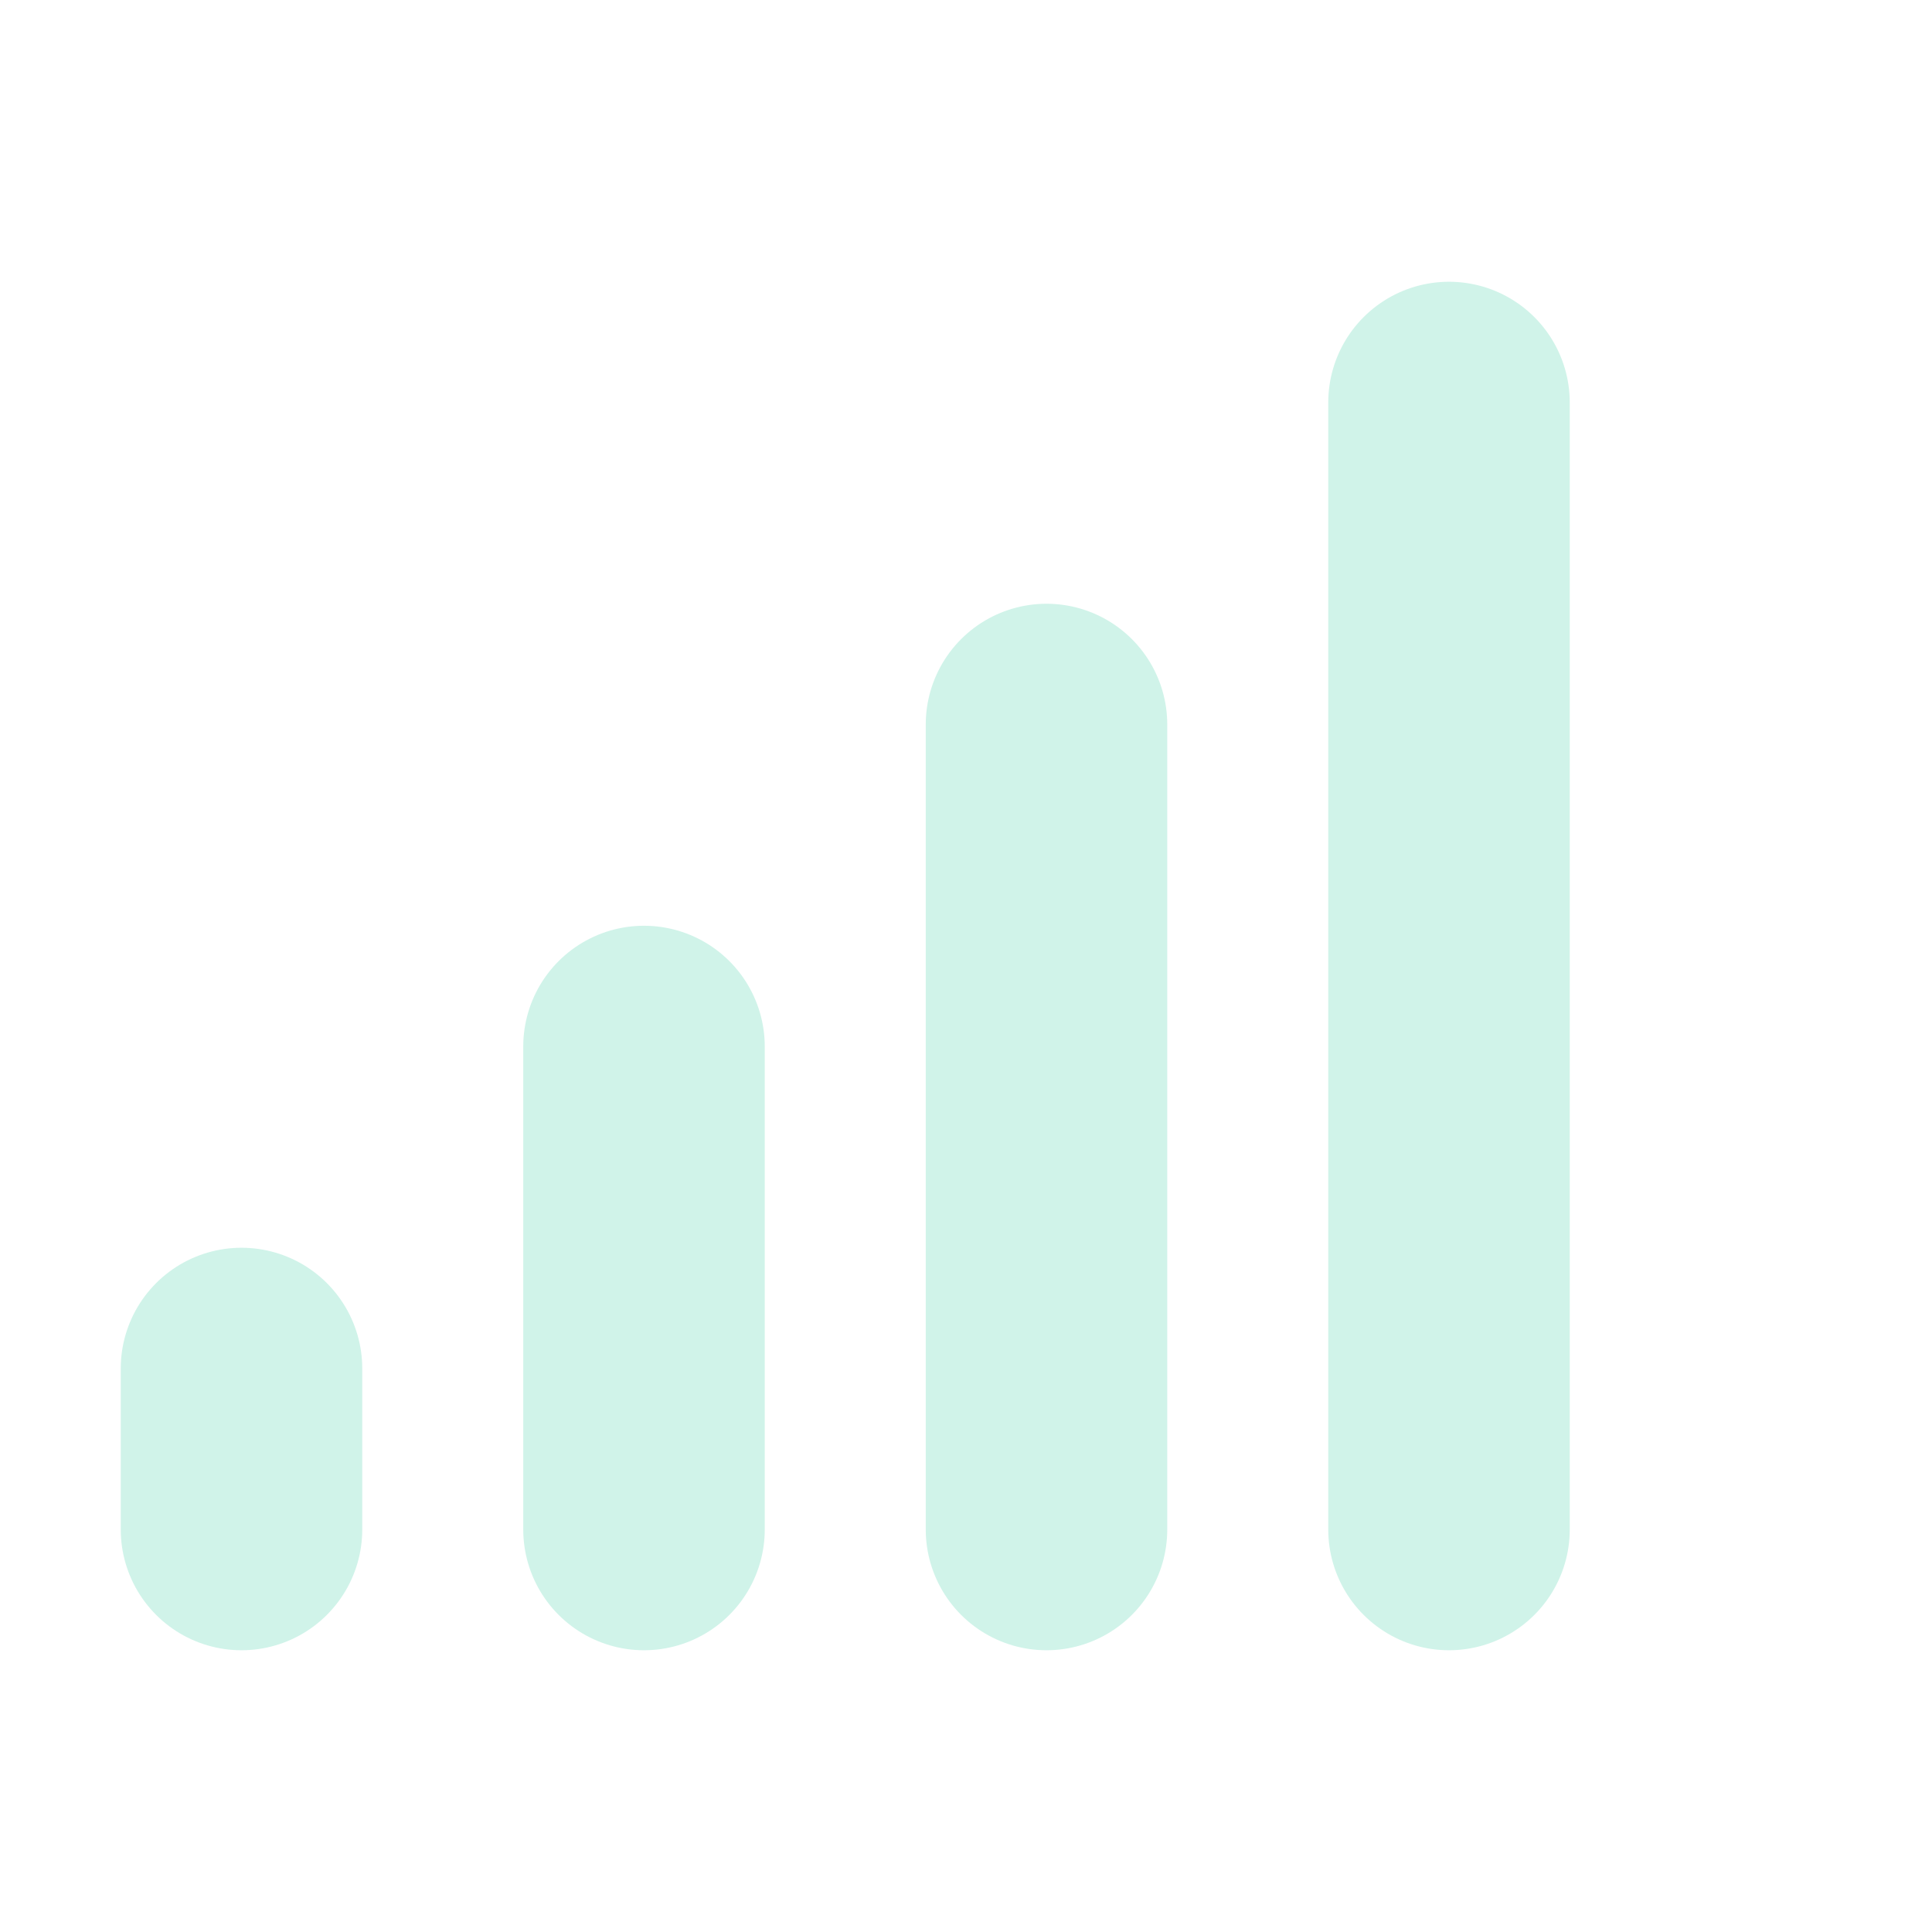
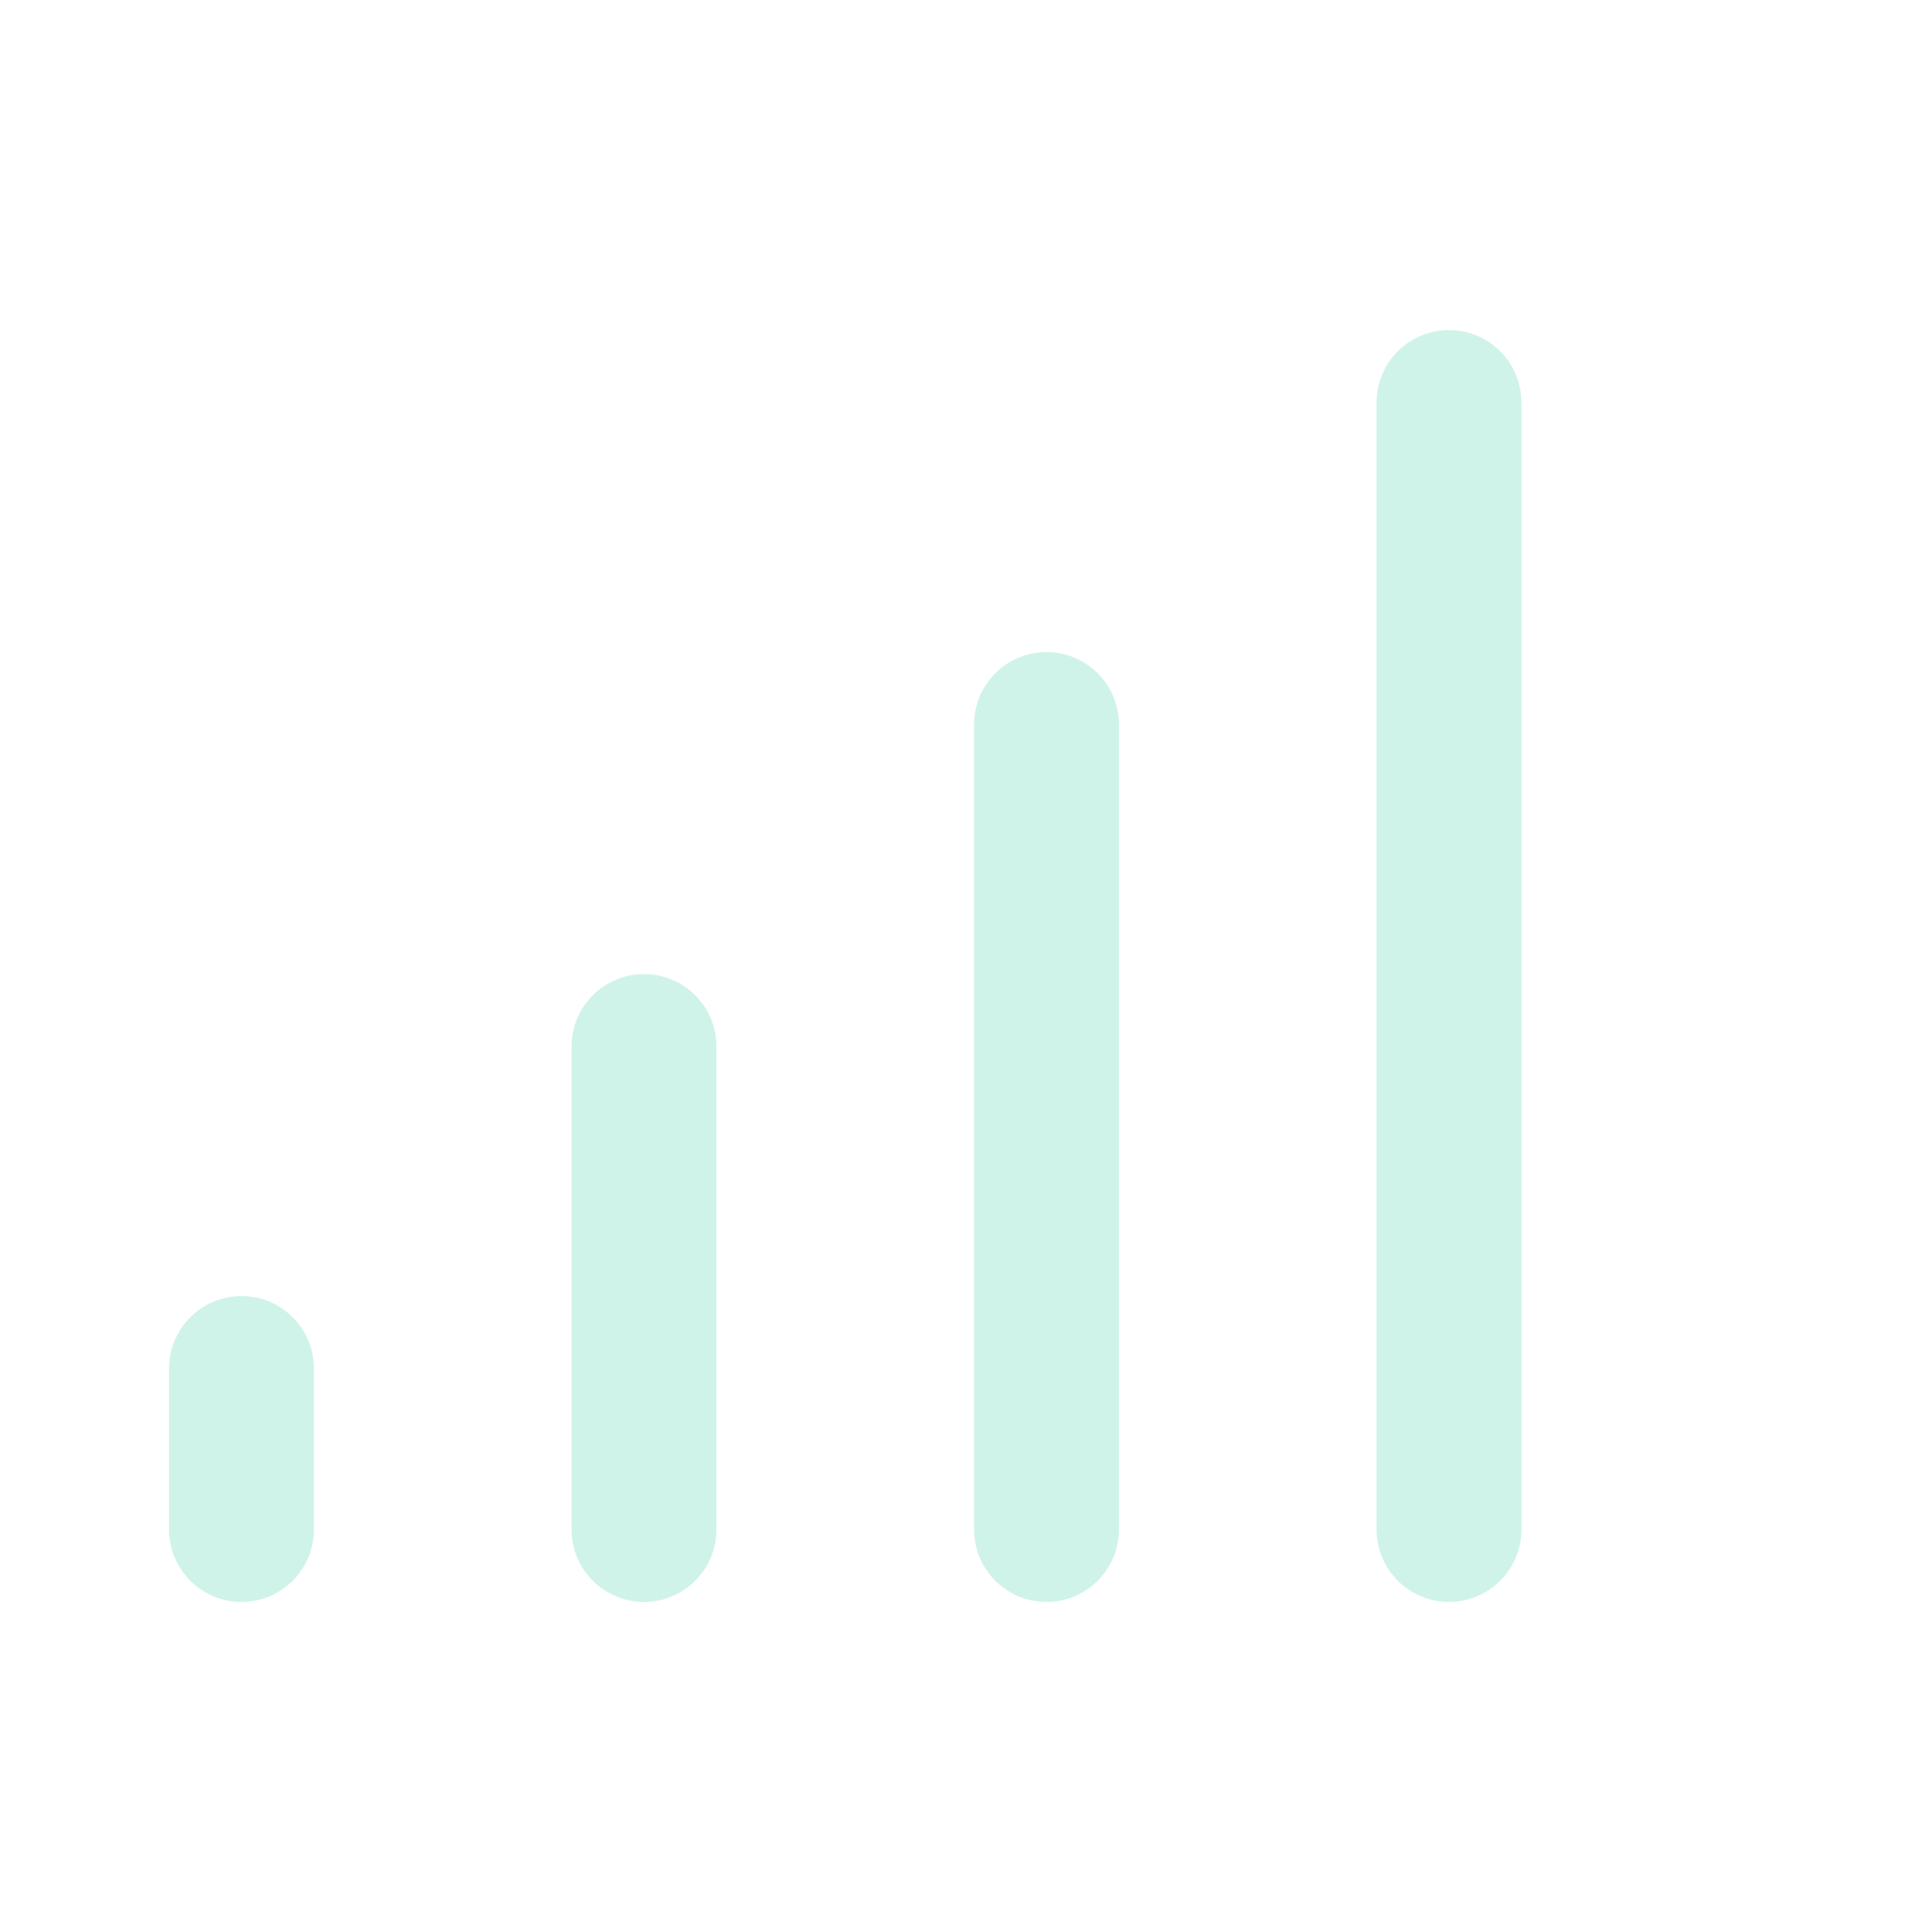
<svg xmlns="http://www.w3.org/2000/svg" width="24" height="24" viewBox="0 0 24 24" fill="none" stroke="#d0f3e9" stroke-width="1.8" stroke-linecap="round" stroke-linejoin="round">
-   <path d="M3 19v-2m5 2v-6m5 6V9m5 10V5" stroke-width="3" />
+   <path d="M3 19v-2m5 2v-6m5 6V9m5 10V5" stroke-width="1.8" />
</svg>
